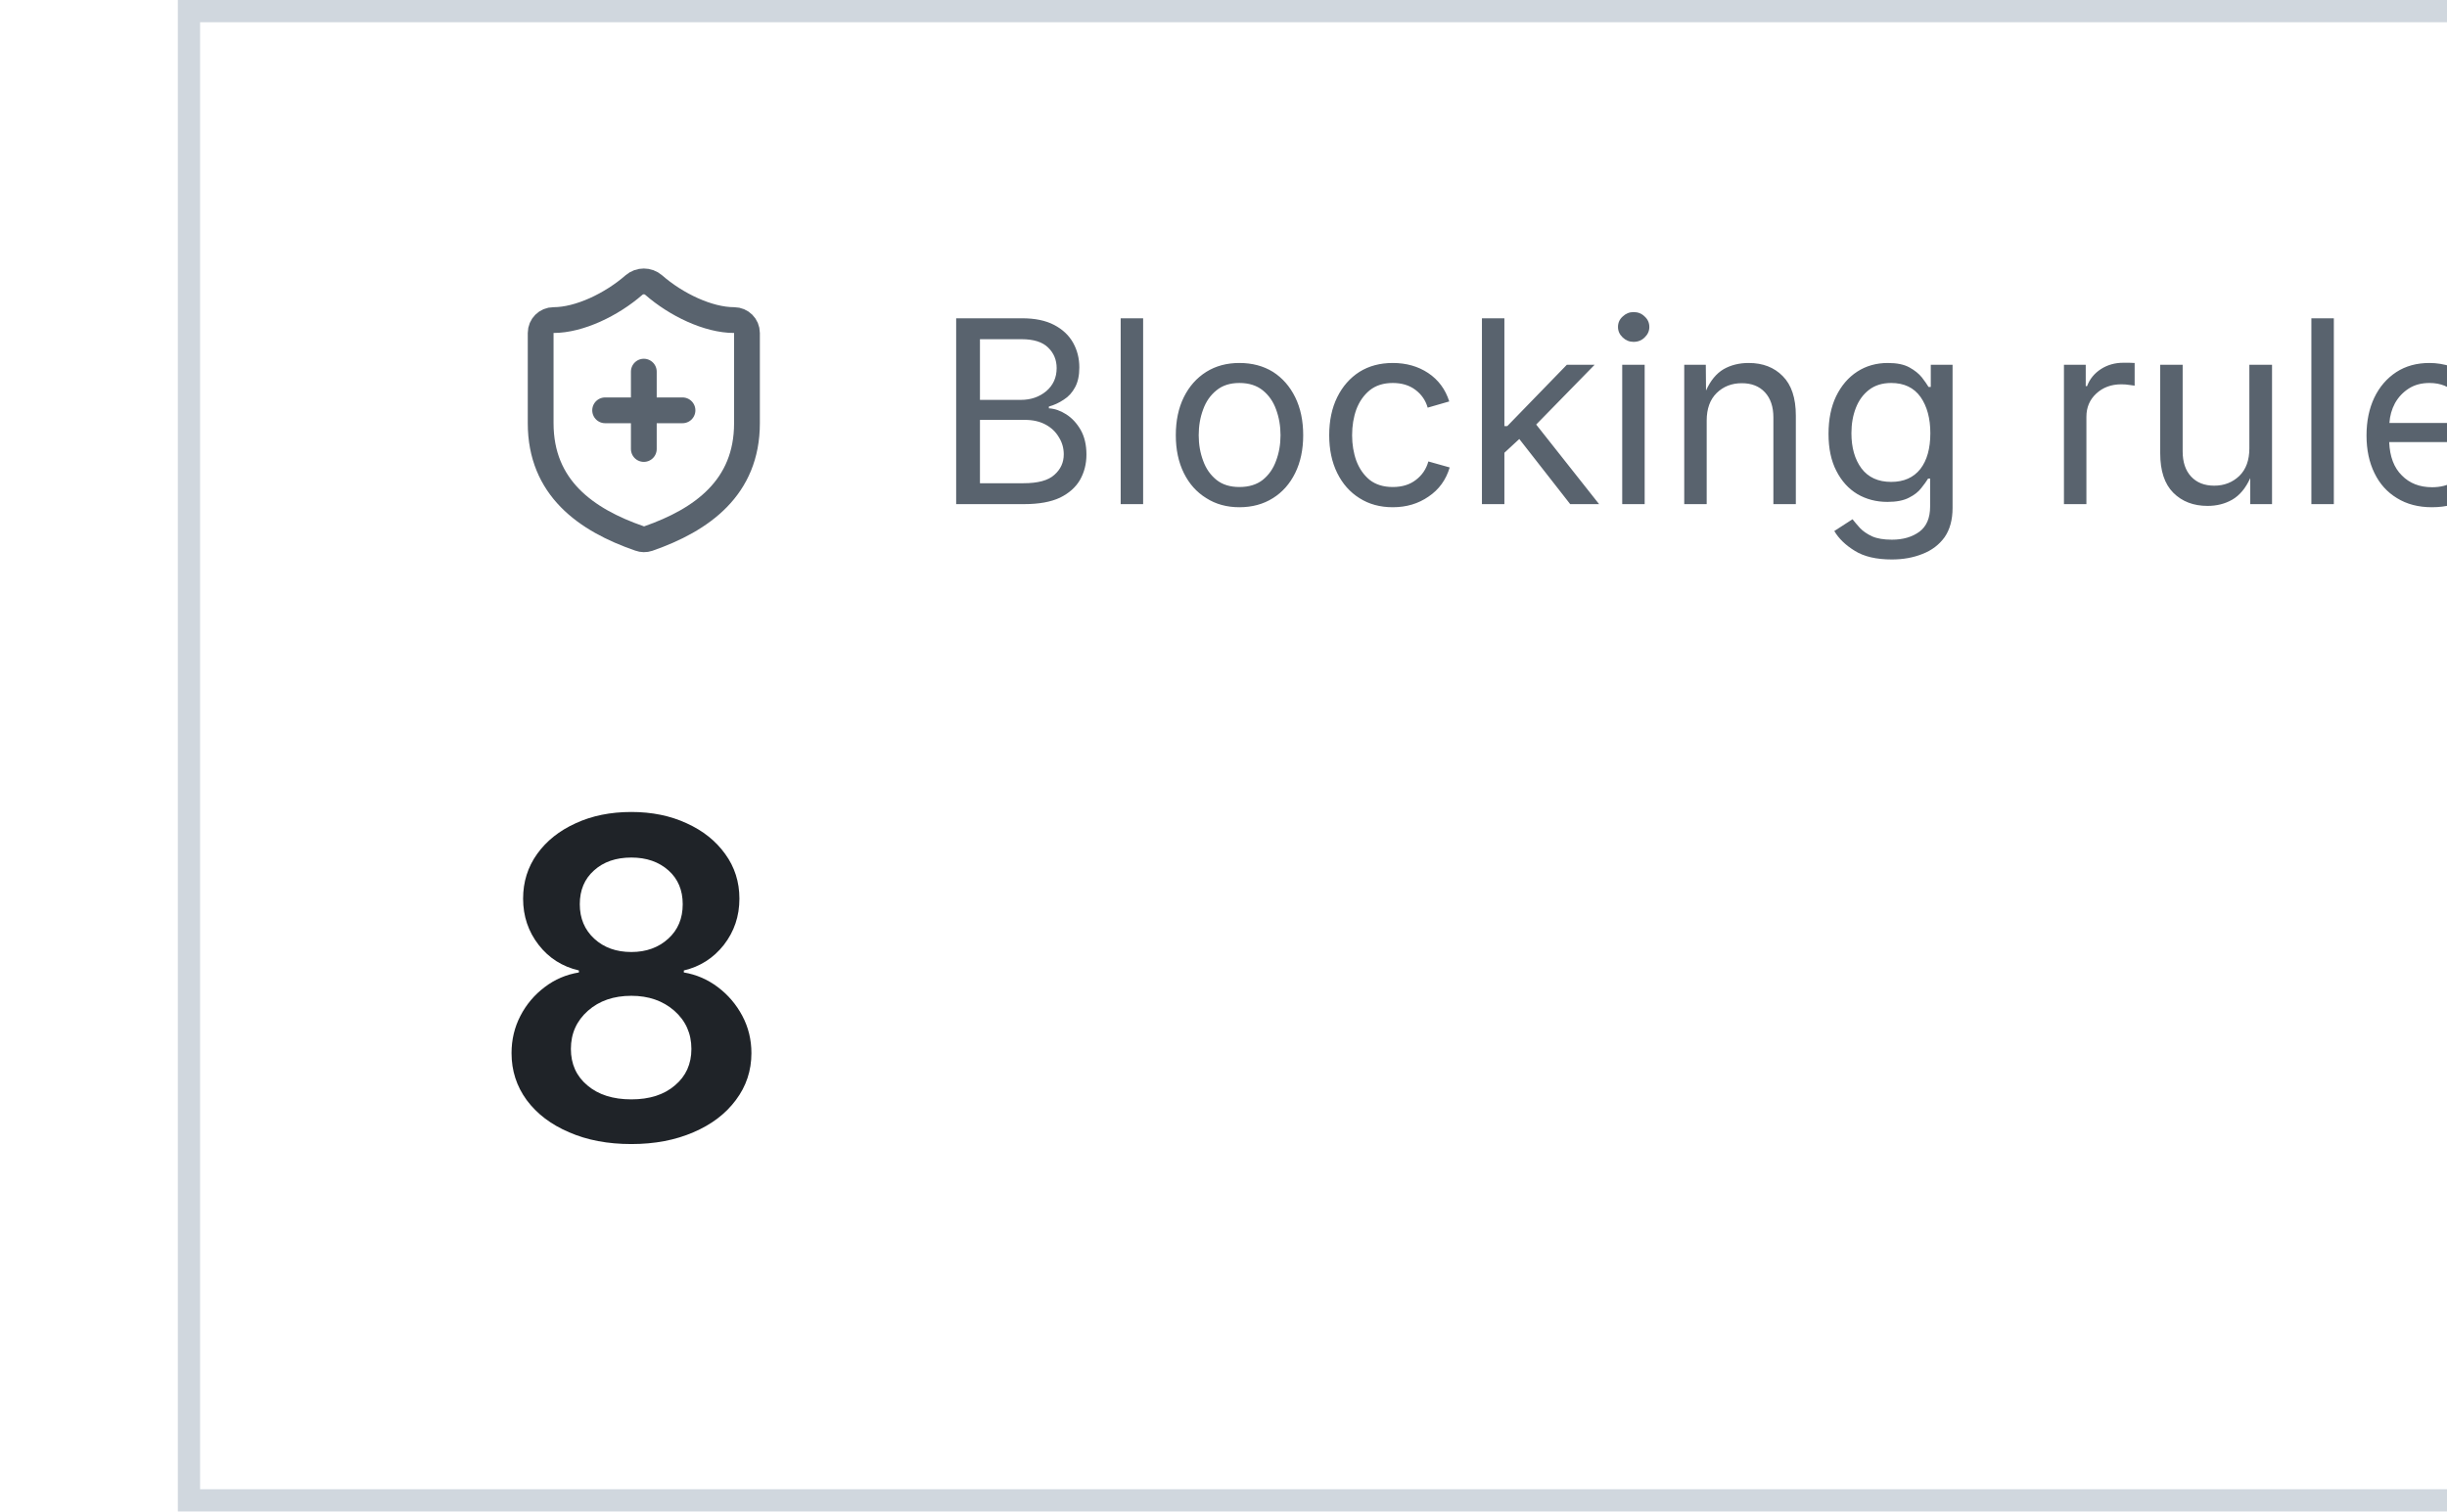
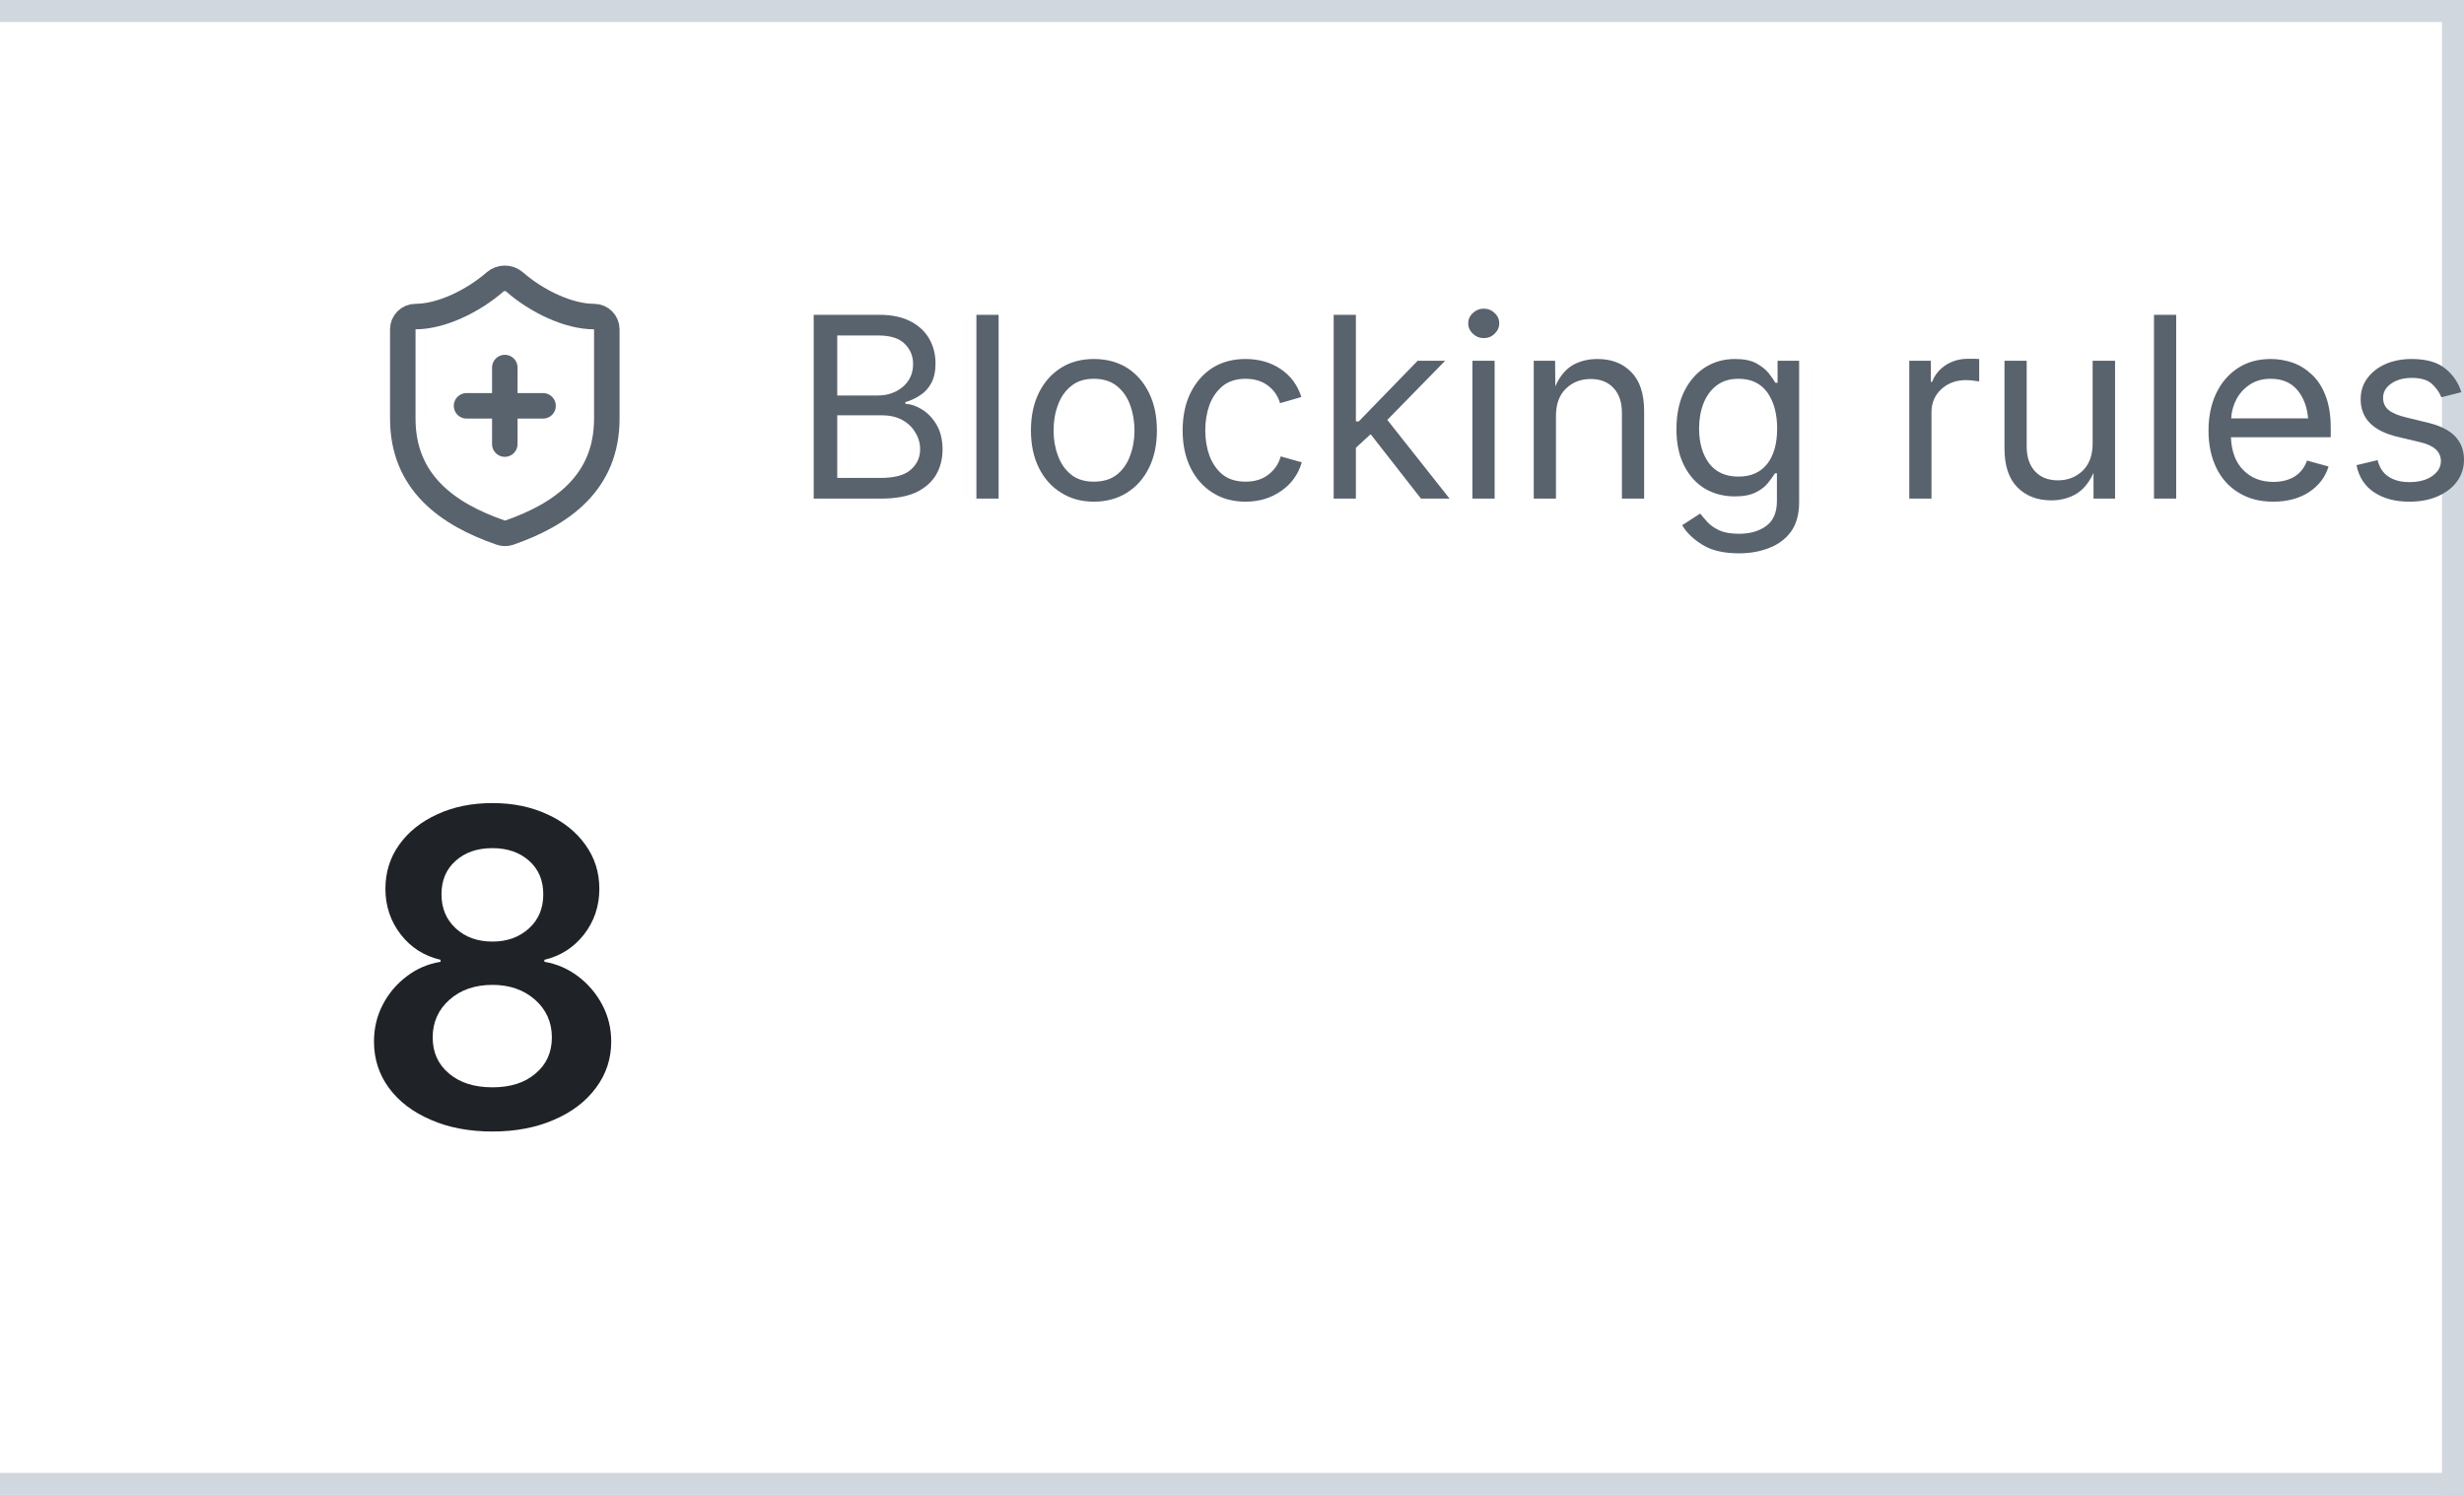
<svg xmlns="http://www.w3.org/2000/svg" width="100%" height="68">
-   <style>.f{width:calc(100% - 9px);fill:none;stroke:#d0d7de}.l{fill:#59636e}.v{fill:#1f2328}.i{stroke:#59636e}@media (prefers-color-scheme:dark){.f{stroke:#30363d}.l{fill:#9198a1}.v{fill:#f0f6fc}.i{stroke:#9198a1}}</style>
-   <rect x="8.5" y="0.5" width="100%" height="67" class="f" />
-   <g transform="translate(22 11.5) scale(0.58)" fill="none" class="i" stroke-width="2" stroke-linecap="round" stroke-linejoin="round">
+   <style>.b{fill:#d0d7de}.l{fill:#59636e}.v{fill:#1f2328}.i{stroke:#59636e}@media (prefers-color-scheme:dark){.b{fill:#30363d}.l{fill:#9198a1}.v{fill:#f0f6fc}.i{stroke:#9198a1}}</style>
+   <rect width="100%" height="1" class="b" />
+   <rect y="67" width="100%" height="1" class="b" />
+   <svg x="100%" overflow="visible">
+     <rect x="-1" width="1" height="68" class="b" />
+   </svg>
+   <g transform="translate(16 11.5) scale(0.58)" fill="none" class="i" stroke-width="2" stroke-linecap="round" stroke-linejoin="round">
    <path d="M20 13c0 5-3.5 7.5-7.66 8.95a1 1 0 0 1-.67-.01C7.5 20.5 4 18 4 13V6a1 1 0 0 1 1-1c2 0 4.5-1.2 6.24-2.72a1.17 1.17 0 0 1 1.52 0C14.51 3.81 17 5 19 5a1 1 0 0 1 1 1z" />
    <path d="M9 12h6" />
    <path d="M12 9v6" />
  </g>
-   <path d="M43.01 38.18V29.82H45.98Q46.85 29.82 47.42 30.12Q47.99 30.42 48.27 30.92Q48.55 31.42 48.55 32.03Q48.55 32.57 48.36 32.92Q48.17 33.28 47.85 33.48Q47.54 33.69 47.18 33.79V33.87Q47.57 33.89 47.96 34.14Q48.35 34.39 48.61 34.84Q48.87 35.3 48.87 35.95Q48.87 36.58 48.58 37.09Q48.29 37.59 47.68 37.89Q47.06 38.18 46.07 38.18ZM44.08 37.24H46.04Q47.02 37.24 47.43 36.86Q47.85 36.49 47.85 35.94Q47.85 35.52 47.63 35.17Q47.42 34.81 47.03 34.6Q46.64 34.39 46.1 34.39H44.08ZM44.08 33.49H45.92Q46.59 33.49 47.06 33.1Q47.53 32.7 47.53 32.06Q47.53 31.51 47.15 31.14Q46.77 30.76 45.95 30.76H44.08ZM51.42 29.82V38.18H50.41V29.82ZM55.75 38.32Q54.9 38.32 54.26 37.91Q53.61 37.51 53.25 36.78Q52.89 36.05 52.89 35.08Q52.89 34.1 53.25 33.37Q53.61 32.64 54.26 32.23Q54.9 31.83 55.75 31.83Q56.61 31.83 57.26 32.23Q57.9 32.64 58.26 33.37Q58.62 34.1 58.62 35.08Q58.62 36.05 58.26 36.78Q57.9 37.51 57.26 37.91Q56.61 38.32 55.75 38.32ZM55.75 37.41Q56.39 37.41 56.8 37.09Q57.21 36.76 57.4 36.23Q57.6 35.7 57.6 35.08Q57.6 34.46 57.4 33.92Q57.21 33.39 56.8 33.06Q56.39 32.73 55.75 32.73Q55.12 32.73 54.72 33.06Q54.31 33.39 54.12 33.92Q53.92 34.45 53.92 35.08Q53.92 35.7 54.12 36.23Q54.31 36.76 54.72 37.09Q55.12 37.41 55.75 37.41ZM62.65 38.32Q61.79 38.32 61.15 37.91Q60.51 37.51 60.15 36.78Q59.79 36.05 59.79 35.08Q59.79 34.1 60.15 33.37Q60.51 32.64 61.15 32.23Q61.79 31.83 62.65 31.83Q63.56 31.83 64.24 32.28Q64.93 32.74 65.19 33.56L64.22 33.84Q64.08 33.35 63.67 33.04Q63.26 32.73 62.65 32.73Q62.02 32.73 61.61 33.06Q61.21 33.39 61.01 33.92Q60.82 34.45 60.82 35.08Q60.82 35.7 61.01 36.23Q61.21 36.76 61.61 37.09Q62.02 37.41 62.65 37.41Q63.28 37.41 63.69 37.09Q64.11 36.77 64.25 36.26L65.21 36.53Q64.96 37.37 64.26 37.84Q63.57 38.32 62.65 38.32ZM66.66 38.18V29.82H67.67V34.67H67.8L70.48 31.91H71.73L69.1 34.6L71.93 38.18H70.63L68.34 35.25L67.67 35.87V38.18ZM72.97 38.18V31.91H73.98V38.18ZM73.48 30.88Q73.2 30.88 72.99 30.68Q72.78 30.48 72.78 30.21Q72.78 29.93 72.99 29.74Q73.2 29.54 73.48 29.54Q73.78 29.54 73.98 29.74Q74.19 29.93 74.19 30.21Q74.19 30.48 73.98 30.68Q73.78 30.88 73.48 30.88ZM76.77 34.42V38.18H75.76V31.91H76.73L76.74 33.07Q77.04 32.4 77.53 32.11Q78.02 31.83 78.66 31.83Q79.61 31.83 80.19 32.42Q80.78 33.01 80.78 34.2V38.18H79.77V34.28Q79.77 33.56 79.39 33.15Q79.01 32.74 78.35 32.74Q77.67 32.74 77.22 33.18Q76.77 33.62 76.77 34.42ZM85.1 40.67Q84.05 40.67 83.43 40.28Q82.81 39.9 82.51 39.39L83.33 38.86Q83.47 39.04 83.67 39.26Q83.87 39.47 84.21 39.63Q84.55 39.78 85.1 39.78Q85.85 39.78 86.34 39.42Q86.82 39.06 86.82 38.29V37.03H86.73Q86.62 37.21 86.42 37.46Q86.23 37.71 85.87 37.89Q85.51 38.08 84.9 38.08Q84.15 38.08 83.55 37.73Q82.95 37.37 82.6 36.68Q82.25 36 82.25 35.02Q82.25 34.04 82.59 33.33Q82.94 32.61 83.54 32.22Q84.14 31.83 84.92 31.83Q85.53 31.83 85.89 32.03Q86.25 32.23 86.45 32.48Q86.65 32.74 86.75 32.91H86.85V31.91H87.83V38.35Q87.83 39.15 87.47 39.67Q87.1 40.18 86.48 40.42Q85.86 40.67 85.1 40.67ZM85.07 37.18Q85.92 37.18 86.38 36.6Q86.83 36.02 86.83 34.99Q86.83 33.99 86.39 33.36Q85.94 32.73 85.07 32.73Q84.47 32.73 84.07 33.04Q83.68 33.34 83.48 33.85Q83.28 34.36 83.28 34.99Q83.28 35.96 83.73 36.57Q84.19 37.18 85.07 37.18ZM92.84 38.18V31.91H93.82V32.87H93.88Q94.06 32.39 94.51 32.1Q94.95 31.82 95.51 31.82Q95.63 31.82 95.78 31.82Q95.93 31.83 96.02 31.83V32.85Q95.98 32.84 95.8 32.82Q95.62 32.79 95.42 32.79Q94.74 32.79 94.29 33.21Q93.85 33.62 93.85 34.25V38.18ZM99.3 38.26Q98.35 38.26 97.76 37.67Q97.17 37.08 97.17 35.89V31.91H98.18V35.81Q98.18 36.53 98.56 36.94Q98.94 37.35 99.6 37.35Q100.27 37.35 100.73 36.91Q101.18 36.47 101.18 35.67V31.91H102.2V38.18H101.22V37.01Q100.91 37.69 100.41 37.98Q99.92 38.26 99.3 38.26ZM104.98 29.82V38.18H103.97V29.82ZM109.39 38.32Q108.48 38.32 107.82 37.91Q107.16 37.51 106.81 36.79Q106.45 36.06 106.45 35.09Q106.45 34.13 106.8 33.39Q107.15 32.66 107.79 32.24Q108.42 31.83 109.28 31.83Q109.78 31.83 110.26 31.99Q110.75 32.16 111.14 32.53Q111.54 32.89 111.77 33.49Q112.01 34.1 112.01 34.97V35.39H107.47Q107.51 36.37 108.04 36.89Q108.56 37.42 109.4 37.42Q109.96 37.42 110.36 37.18Q110.76 36.93 110.93 36.45L111.91 36.72Q111.69 37.44 111.03 37.88Q110.36 38.32 109.39 38.32ZM107.48 34.53H110.98Q110.91 33.73 110.48 33.23Q110.05 32.73 109.28 32.73Q108.74 32.73 108.35 32.98Q107.96 33.23 107.73 33.64Q107.51 34.05 107.48 34.53ZM115.59 38.32Q114.63 38.32 113.99 37.9Q113.35 37.48 113.18 36.66L114.14 36.43Q114.27 36.95 114.65 37.19Q115.02 37.43 115.58 37.43Q116.24 37.43 116.63 37.15Q117.02 36.87 117.02 36.48Q117.02 35.84 116.1 35.62L115.05 35.37Q113.37 34.97 113.37 33.66Q113.37 33.12 113.67 32.71Q113.98 32.29 114.5 32.06Q115.03 31.83 115.69 31.83Q116.67 31.83 117.2 32.25Q117.74 32.67 117.95 33.34L117.04 33.57Q116.91 33.24 116.61 32.96Q116.31 32.69 115.7 32.69Q115.14 32.69 114.77 32.94Q114.39 33.2 114.39 33.6Q114.39 33.94 114.64 34.15Q114.9 34.36 115.45 34.49L116.4 34.72Q117.25 34.92 117.66 35.34Q118.07 35.77 118.07 36.41Q118.07 36.96 117.76 37.39Q117.45 37.82 116.89 38.07Q116.33 38.32 115.59 38.32Z" class="l" transform="translate(0 -15.5)" />
-   <path d="M28.4 41.47Q26.81 41.47 25.6 40.94Q24.38 40.42 23.69 39.49Q23.01 38.56 23.01 37.38Q23.01 36.47 23.41 35.7Q23.81 34.93 24.5 34.41Q25.18 33.89 26.04 33.75V33.66Q24.92 33.4 24.23 32.51Q23.53 31.61 23.53 30.43Q23.53 29.3 24.16 28.42Q24.79 27.54 25.89 27.04Q26.99 26.53 28.4 26.53Q29.79 26.53 30.89 27.04Q31.99 27.54 32.62 28.42Q33.26 29.3 33.26 30.43Q33.26 31.61 32.56 32.51Q31.86 33.4 30.76 33.66V33.75Q31.6 33.89 32.29 34.41Q32.98 34.93 33.39 35.7Q33.8 36.47 33.8 37.38Q33.8 38.56 33.1 39.49Q32.41 40.42 31.19 40.94Q29.97 41.47 28.4 41.47ZM28.4 39.46Q29.63 39.46 30.36 38.83Q31.1 38.21 31.1 37.19Q31.1 36.15 30.33 35.47Q29.56 34.8 28.4 34.8Q27.21 34.8 26.45 35.47Q25.68 36.15 25.68 37.19Q25.68 38.21 26.42 38.83Q27.16 39.46 28.4 39.46ZM28.4 32.83Q29.4 32.83 30.06 32.23Q30.71 31.64 30.71 30.68Q30.71 29.73 30.07 29.16Q29.42 28.58 28.4 28.58Q27.36 28.58 26.72 29.16Q26.08 29.73 26.08 30.68Q26.08 31.63 26.73 32.23Q27.38 32.83 28.4 32.83Z" class="v" transform="translate(0 10)" />
+   <path d="M37.01 38.18V29.82H39.98Q40.85 29.82 41.42 30.12Q41.99 30.42 42.27 30.92Q42.55 31.42 42.55 32.03Q42.55 32.57 42.36 32.92Q42.17 33.28 41.85 33.48Q41.54 33.69 41.18 33.79V33.87Q41.57 33.89 41.96 34.14Q42.35 34.39 42.61 34.84Q42.87 35.3 42.87 35.95Q42.87 36.58 42.58 37.09Q42.29 37.59 41.68 37.89Q41.06 38.18 40.07 38.18ZM38.08 37.24H40.04Q41.02 37.24 41.43 36.86Q41.85 36.49 41.85 35.94Q41.85 35.52 41.63 35.17Q41.42 34.81 41.03 34.6Q40.64 34.39 40.1 34.39H38.08ZM38.08 33.49H39.92Q40.59 33.49 41.06 33.1Q41.53 32.7 41.53 32.06Q41.53 31.51 41.15 31.14Q40.77 30.76 39.95 30.76H38.08ZM45.42 29.82V38.18H44.41V29.82ZM49.75 38.32Q48.9 38.32 48.26 37.91Q47.61 37.51 47.25 36.78Q46.89 36.05 46.89 35.08Q46.89 34.1 47.25 33.37Q47.61 32.64 48.26 32.23Q48.9 31.83 49.75 31.83Q50.61 31.83 51.26 32.23Q51.9 32.64 52.26 33.37Q52.62 34.1 52.62 35.08Q52.62 36.05 52.26 36.78Q51.9 37.51 51.26 37.91Q50.61 38.32 49.75 38.32ZM49.75 37.41Q50.39 37.41 50.8 37.09Q51.21 36.76 51.4 36.23Q51.6 35.7 51.6 35.08Q51.6 34.46 51.4 33.92Q51.21 33.39 50.8 33.06Q50.39 32.73 49.75 32.73Q49.12 32.73 48.72 33.06Q48.31 33.39 48.12 33.92Q47.92 34.45 47.92 35.08Q47.92 35.7 48.12 36.23Q48.31 36.76 48.72 37.09Q49.12 37.41 49.75 37.41ZM56.65 38.32Q55.79 38.32 55.15 37.91Q54.51 37.51 54.15 36.78Q53.79 36.05 53.79 35.08Q53.79 34.1 54.15 33.37Q54.51 32.64 55.15 32.23Q55.79 31.83 56.65 31.83Q57.56 31.83 58.24 32.28Q58.93 32.74 59.19 33.56L58.22 33.84Q58.08 33.35 57.67 33.04Q57.26 32.73 56.65 32.73Q56.02 32.73 55.61 33.06Q55.21 33.39 55.01 33.92Q54.82 34.45 54.82 35.08Q54.82 35.7 55.01 36.23Q55.21 36.76 55.61 37.09Q56.02 37.41 56.65 37.41Q57.28 37.41 57.69 37.09Q58.11 36.77 58.25 36.26L59.21 36.53Q58.96 37.37 58.26 37.84Q57.57 38.32 56.65 38.32ZM60.66 38.18V29.82H61.67V34.67H61.8L64.48 31.91H65.73L63.1 34.6L65.93 38.18H64.63L62.34 35.25L61.67 35.87V38.18ZM66.97 38.18V31.91H67.98V38.18ZM67.48 30.88Q67.2 30.88 66.99 30.68Q66.78 30.48 66.78 30.21Q66.78 29.93 66.99 29.74Q67.2 29.54 67.48 29.54Q67.78 29.54 67.98 29.74Q68.19 29.93 68.19 30.21Q68.19 30.48 67.98 30.68Q67.78 30.88 67.48 30.88ZM70.77 34.42V38.18H69.76V31.91H70.73L70.74 33.07Q71.04 32.4 71.53 32.11Q72.02 31.83 72.66 31.83Q73.61 31.83 74.19 32.42Q74.78 33.01 74.78 34.2V38.18H73.77V34.28Q73.77 33.56 73.39 33.15Q73.01 32.74 72.35 32.74Q71.67 32.74 71.22 33.18Q70.77 33.62 70.77 34.42ZM79.1 40.67Q78.05 40.67 77.43 40.28Q76.81 39.9 76.51 39.39L77.33 38.86Q77.47 39.04 77.67 39.26Q77.87 39.47 78.21 39.63Q78.55 39.78 79.1 39.78Q79.85 39.78 80.34 39.42Q80.82 39.06 80.82 38.29V37.03H80.73Q80.62 37.21 80.42 37.46Q80.23 37.71 79.87 37.89Q79.51 38.08 78.9 38.08Q78.15 38.08 77.55 37.73Q76.95 37.37 76.6 36.68Q76.25 36 76.25 35.02Q76.25 34.04 76.59 33.33Q76.94 32.61 77.54 32.22Q78.14 31.83 78.92 31.83Q79.53 31.83 79.89 32.03Q80.25 32.23 80.45 32.48Q80.65 32.74 80.75 32.91H80.85V31.91H81.83V38.35Q81.83 39.15 81.47 39.67Q81.1 40.18 80.48 40.42Q79.86 40.67 79.1 40.67ZM79.07 37.18Q79.92 37.18 80.38 36.6Q80.83 36.02 80.83 34.99Q80.83 33.99 80.39 33.36Q79.94 32.73 79.07 32.73Q78.47 32.73 78.07 33.04Q77.68 33.34 77.48 33.85Q77.28 34.36 77.28 34.99Q77.28 35.96 77.73 36.57Q78.19 37.18 79.07 37.18ZM86.84 38.18V31.91H87.82V32.87H87.88Q88.06 32.39 88.51 32.1Q88.95 31.82 89.51 31.82Q89.63 31.82 89.78 31.82Q89.93 31.83 90.02 31.83V32.85Q89.98 32.84 89.8 32.82Q89.62 32.79 89.42 32.79Q88.74 32.79 88.29 33.21Q87.85 33.62 87.85 34.25V38.18ZM93.3 38.26Q92.35 38.26 91.76 37.67Q91.17 37.08 91.17 35.89V31.91H92.18V35.81Q92.18 36.53 92.56 36.94Q92.94 37.35 93.6 37.35Q94.27 37.35 94.73 36.91Q95.18 36.47 95.18 35.67V31.91H96.2V38.18H95.22V37.01Q94.91 37.69 94.41 37.98Q93.92 38.26 93.3 38.26ZM98.98 29.82V38.18H97.97V29.82ZM103.39 38.32Q102.48 38.32 101.82 37.91Q101.16 37.51 100.81 36.79Q100.45 36.06 100.45 35.09Q100.45 34.13 100.8 33.39Q101.15 32.66 101.79 32.24Q102.42 31.83 103.28 31.83Q103.78 31.83 104.26 31.99Q104.75 32.16 105.14 32.53Q105.54 32.89 105.77 33.49Q106.01 34.1 106.01 34.97V35.39H101.47Q101.51 36.37 102.04 36.89Q102.56 37.42 103.4 37.42Q103.96 37.42 104.36 37.18Q104.76 36.93 104.93 36.45L105.91 36.72Q105.69 37.44 105.03 37.88Q104.36 38.32 103.39 38.32ZM101.48 34.53H104.98Q104.91 33.73 104.48 33.23Q104.05 32.73 103.28 32.73Q102.74 32.73 102.35 32.98Q101.96 33.23 101.73 33.64Q101.51 34.05 101.48 34.53ZM109.59 38.32Q108.63 38.32 107.99 37.9Q107.35 37.48 107.18 36.66L108.14 36.43Q108.27 36.95 108.65 37.19Q109.02 37.43 109.58 37.43Q110.24 37.43 110.63 37.15Q111.02 36.87 111.02 36.48Q111.02 35.84 110.1 35.62L109.05 35.37Q107.37 34.97 107.37 33.66Q107.37 33.12 107.67 32.71Q107.98 32.29 108.5 32.06Q109.03 31.83 109.69 31.83Q110.67 31.83 111.2 32.25Q111.74 32.67 111.95 33.34L111.04 33.57Q110.91 33.24 110.61 32.96Q110.31 32.69 109.7 32.69Q109.14 32.69 108.77 32.94Q108.39 33.2 108.39 33.6Q108.39 33.94 108.64 34.15Q108.9 34.36 109.45 34.49L110.4 34.72Q111.25 34.92 111.66 35.34Q112.07 35.77 112.07 36.41Q112.07 36.96 111.76 37.39Q111.45 37.82 110.89 38.07Q110.33 38.32 109.59 38.32Z" class="l" transform="translate(0 -15.5)" />
+   <path d="M22.4 41.47Q20.81 41.47 19.6 40.94Q18.38 40.42 17.69 39.49Q17.01 38.56 17.01 37.38Q17.01 36.47 17.41 35.7Q17.81 34.93 18.5 34.41Q19.18 33.89 20.04 33.75V33.66Q18.92 33.4 18.23 32.51Q17.53 31.61 17.53 30.43Q17.53 29.3 18.16 28.42Q18.79 27.54 19.89 27.04Q20.99 26.53 22.4 26.53Q23.79 26.53 24.89 27.04Q25.99 27.54 26.62 28.42Q27.26 29.3 27.26 30.43Q27.26 31.61 26.56 32.51Q25.86 33.4 24.76 33.66V33.75Q25.6 33.89 26.29 34.41Q26.98 34.93 27.39 35.7Q27.8 36.47 27.8 37.38Q27.8 38.56 27.1 39.49Q26.41 40.42 25.19 40.94Q23.97 41.47 22.4 41.47ZM22.4 39.46Q23.63 39.46 24.36 38.83Q25.1 38.21 25.1 37.19Q25.1 36.15 24.33 35.47Q23.56 34.8 22.4 34.8Q21.21 34.8 20.45 35.47Q19.68 36.15 19.68 37.19Q19.68 38.21 20.42 38.83Q21.16 39.46 22.4 39.46ZM22.4 32.83Q23.4 32.83 24.06 32.23Q24.71 31.64 24.71 30.68Q24.71 29.73 24.07 29.16Q23.42 28.58 22.4 28.58Q21.36 28.58 20.72 29.16Q20.08 29.73 20.08 30.68Q20.08 31.63 20.73 32.23Q21.38 32.83 22.4 32.83Z" class="v" transform="translate(0 10)" />
</svg>
